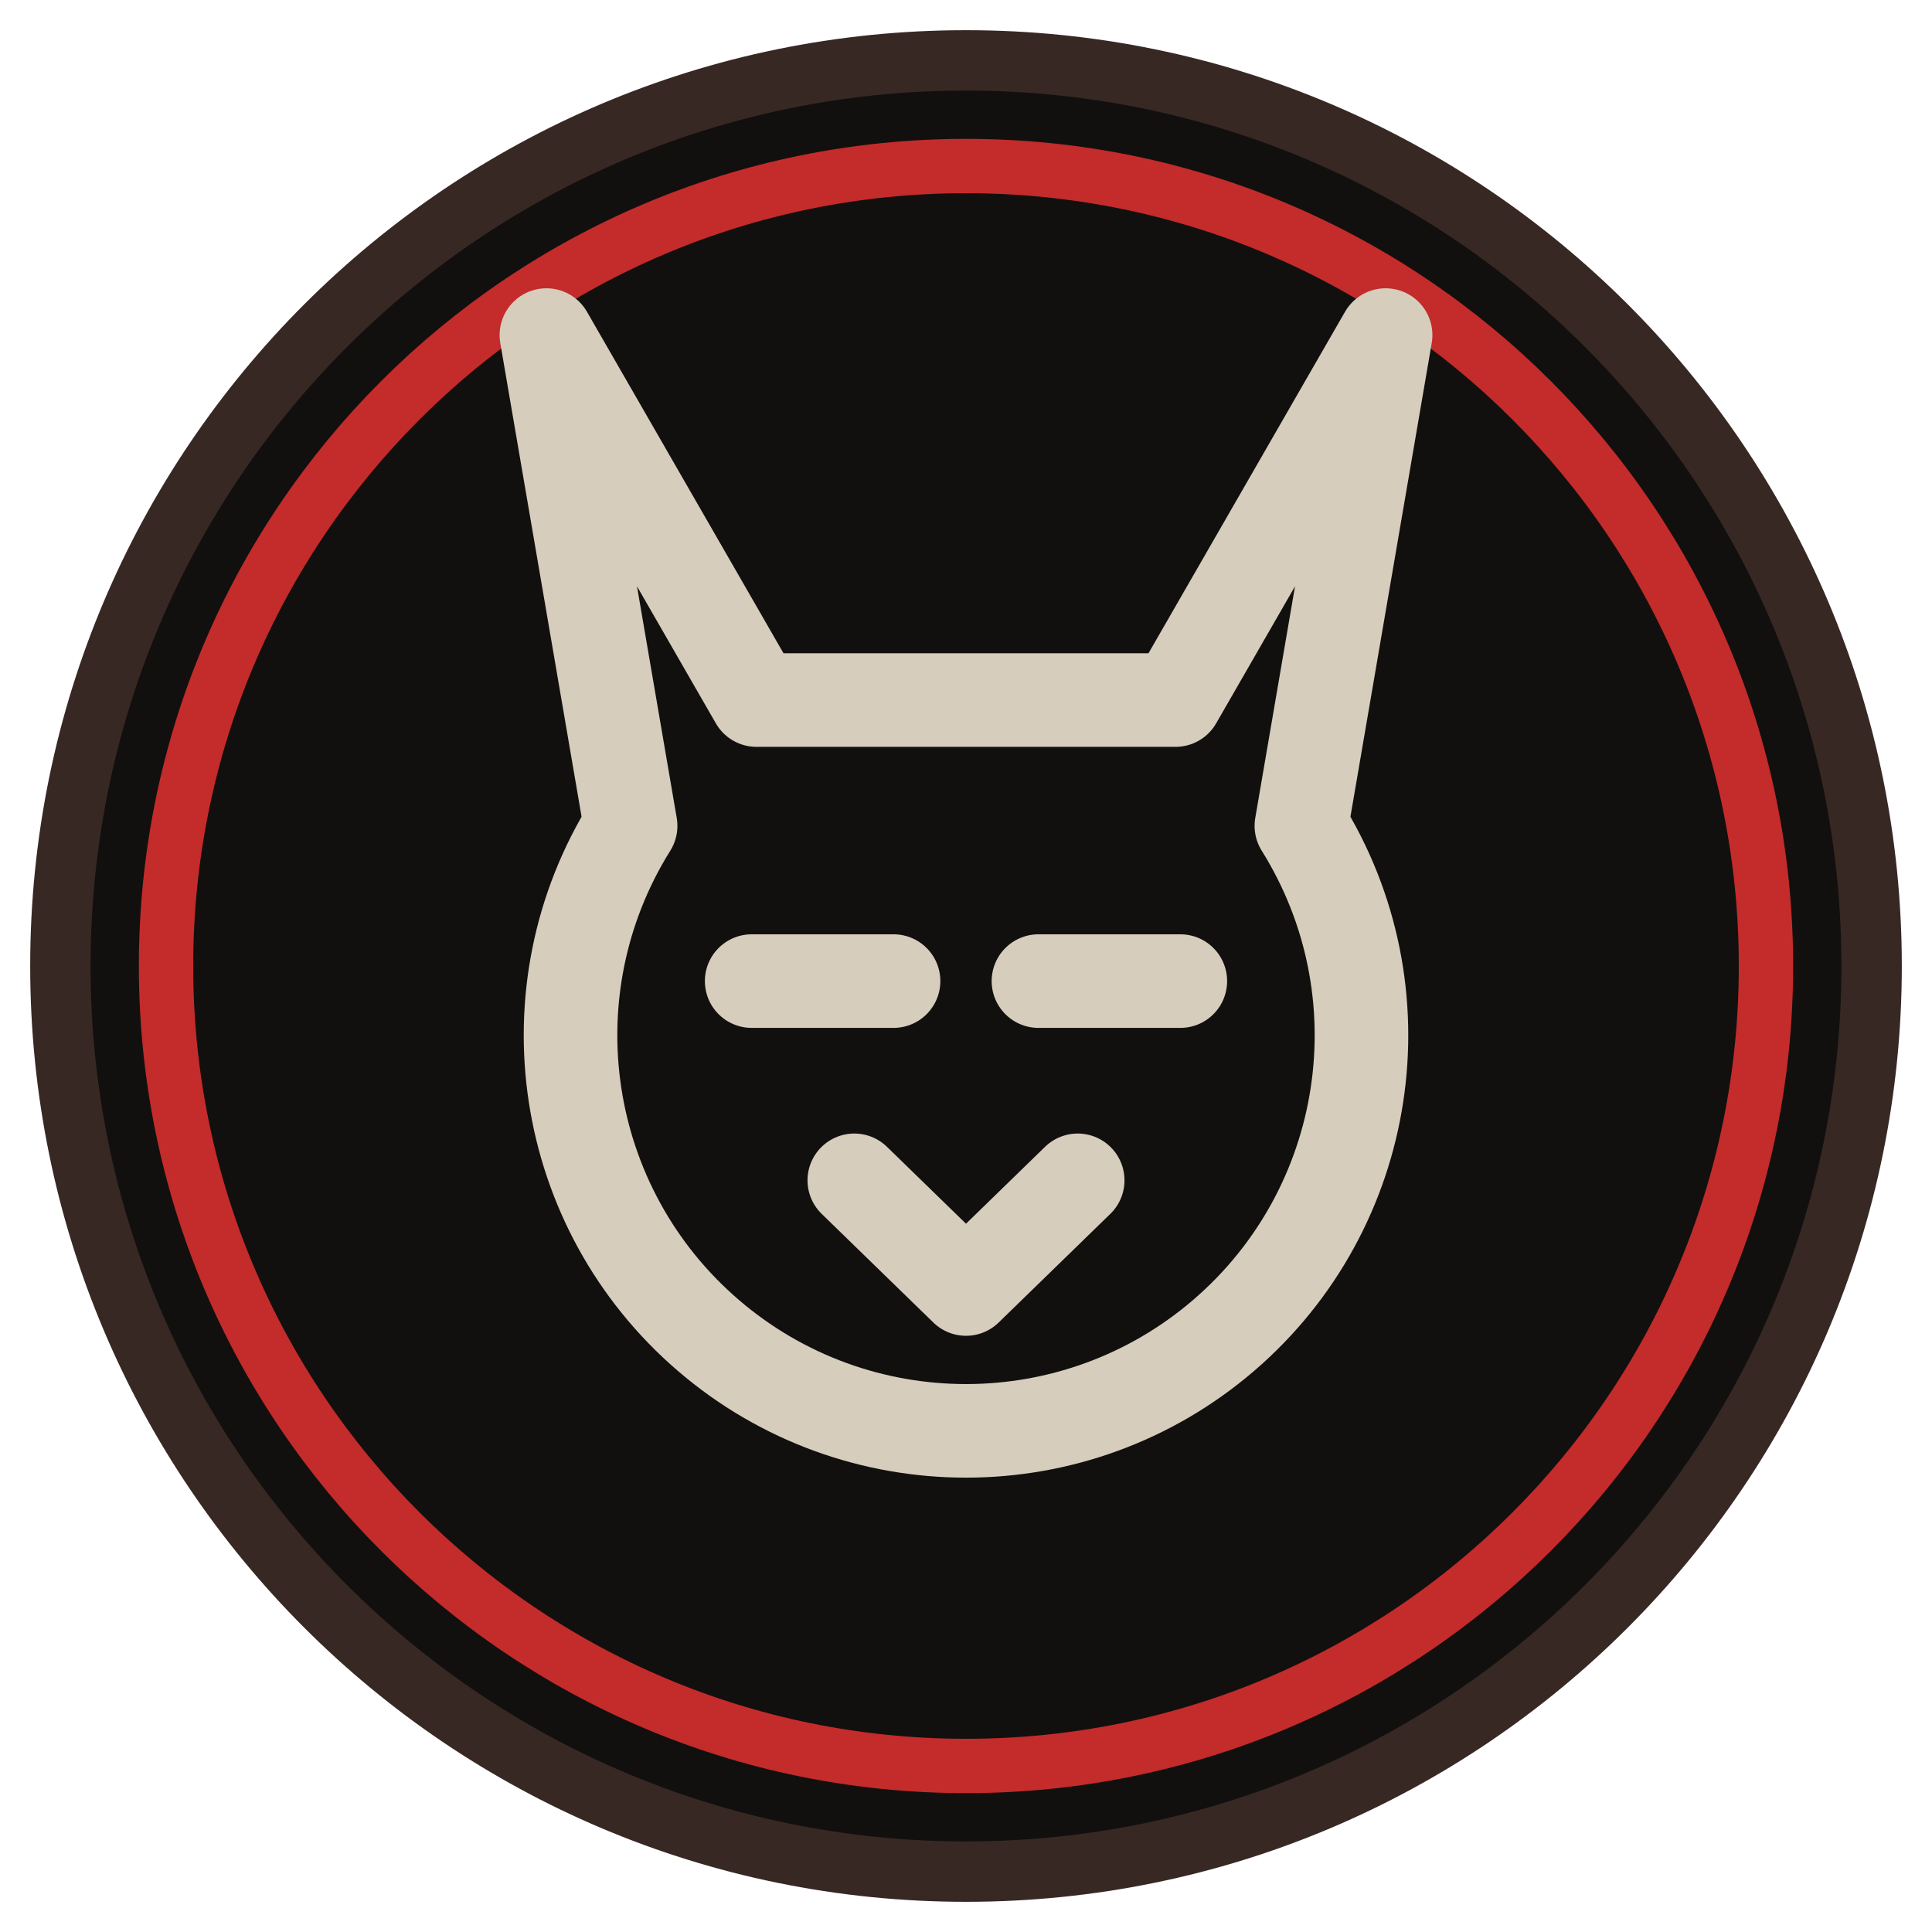
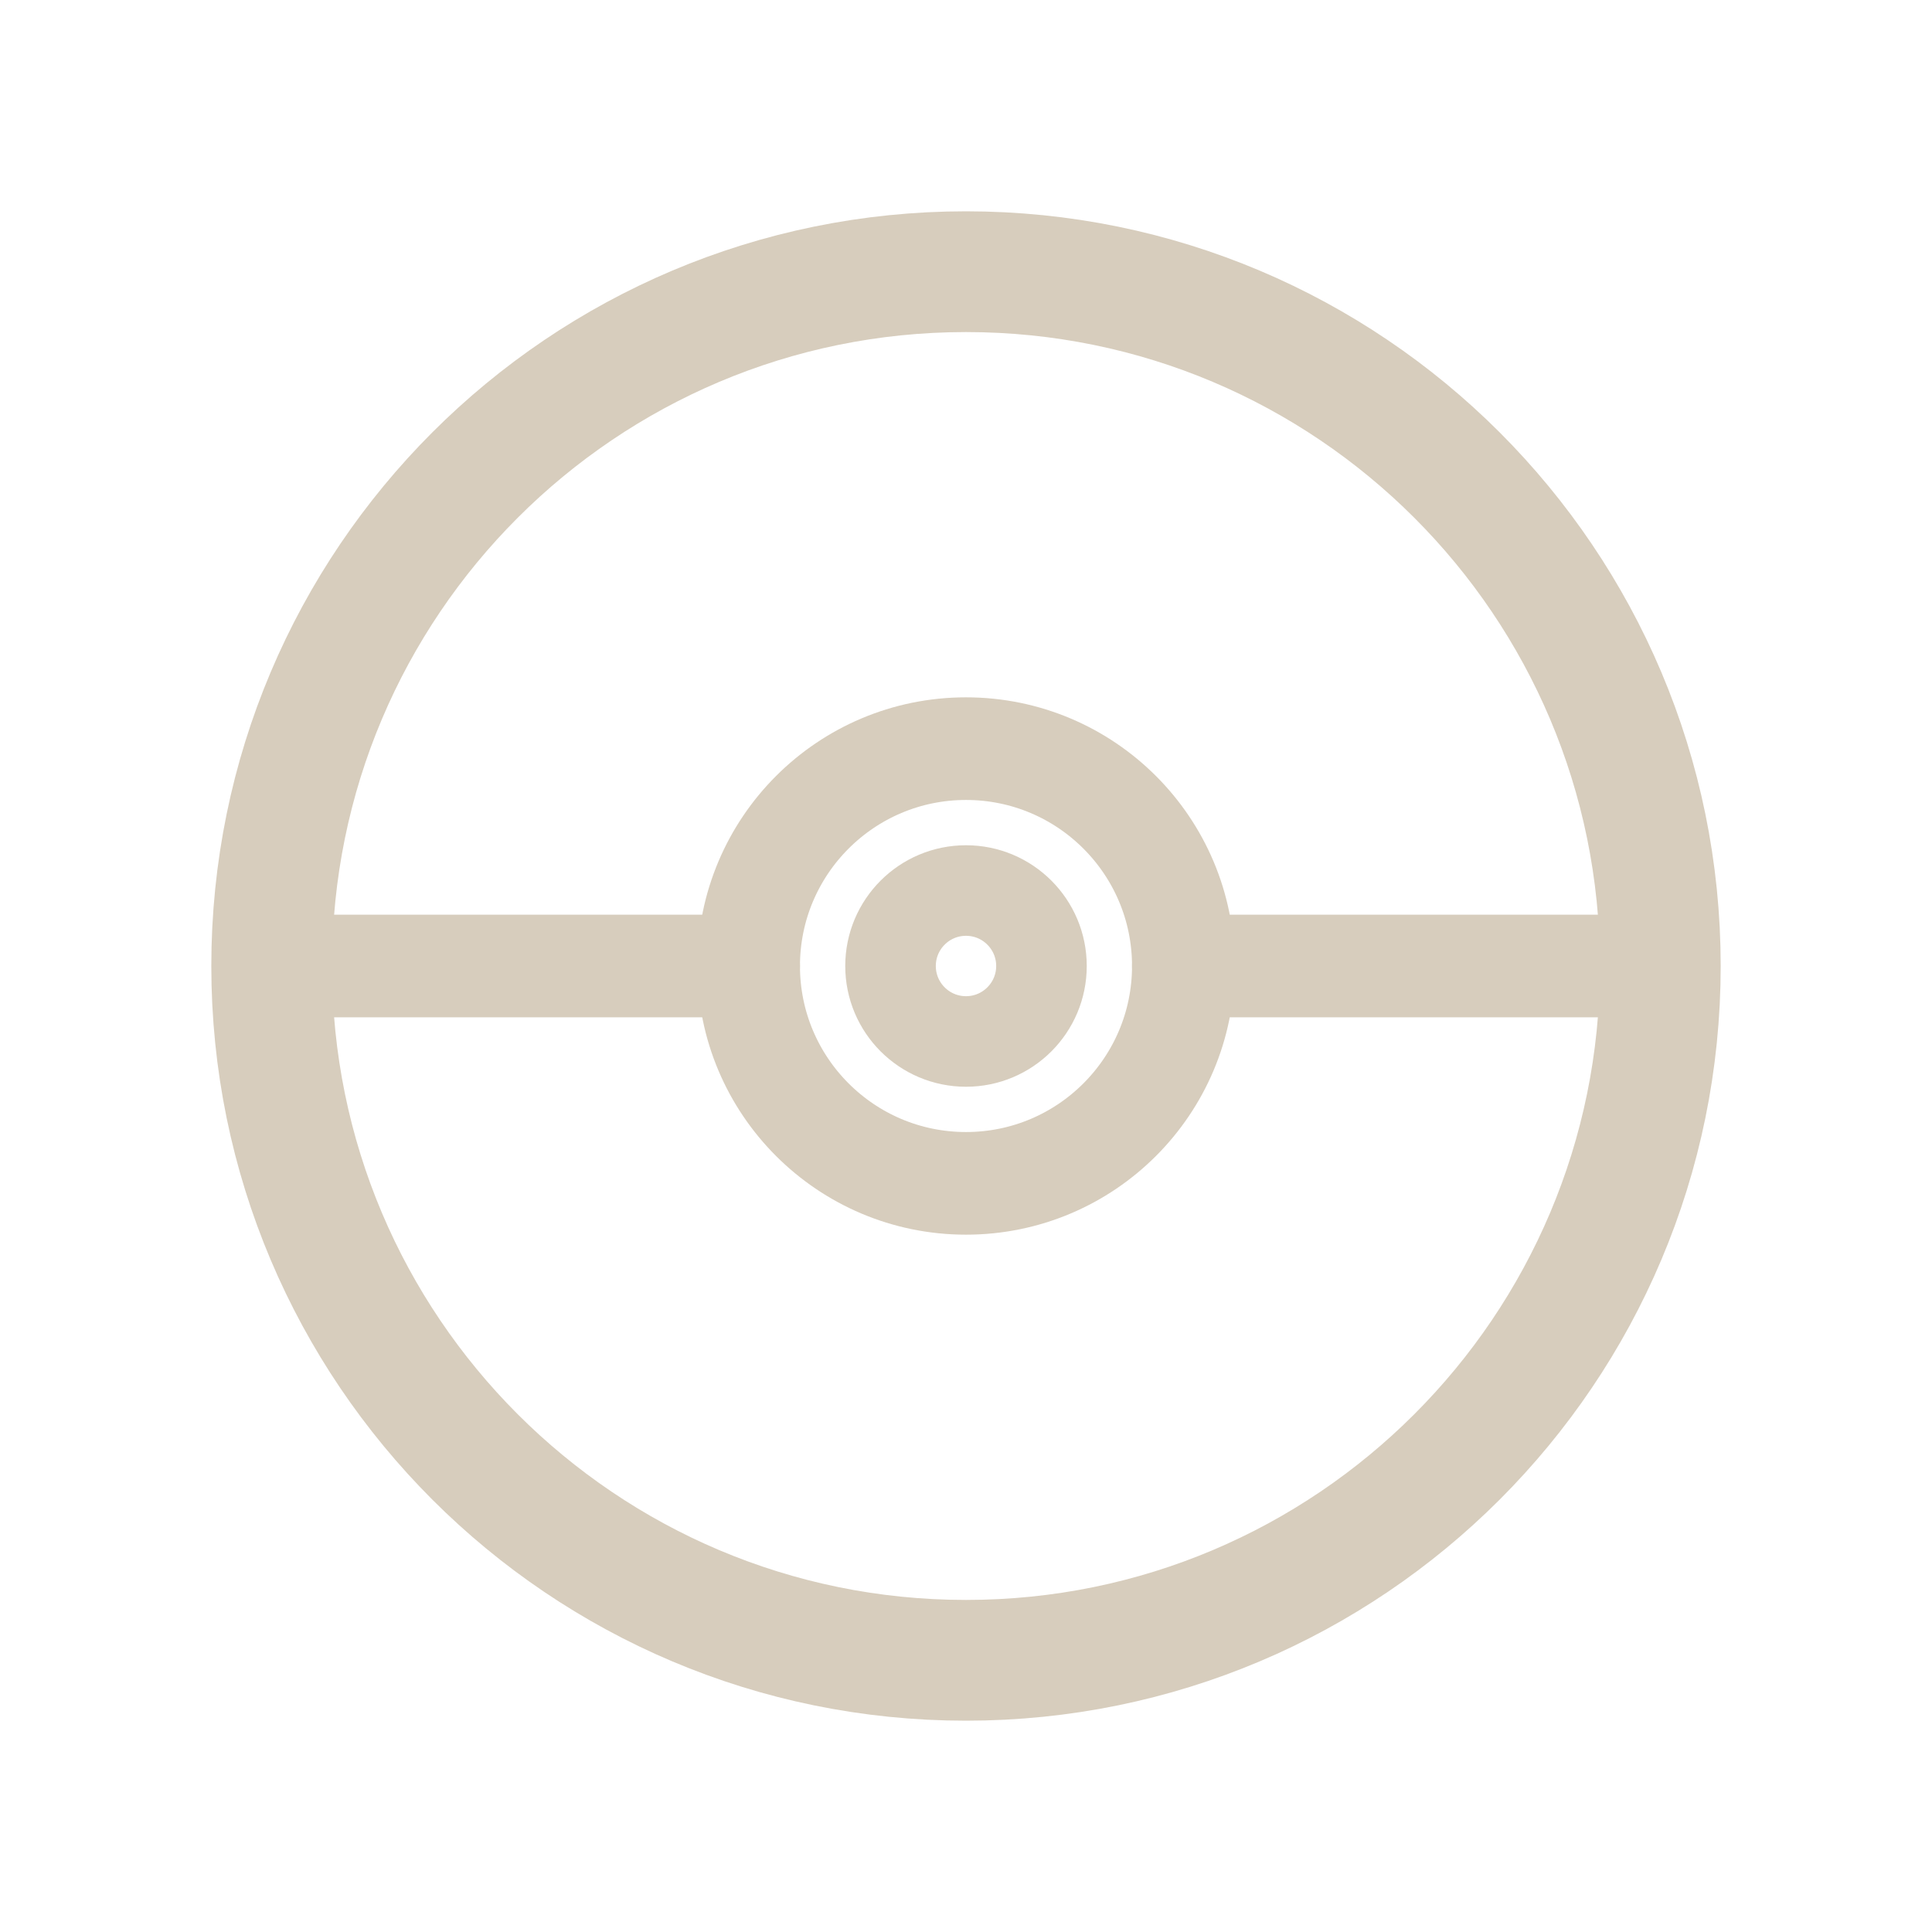
<svg xmlns="http://www.w3.org/2000/svg" viewBox="0 0 32 32">
-   <circle cx="16" cy="16" r="15" fill="#12100E" />
-   <circle cx="16" cy="16" r="15" fill="none" stroke="#382824" stroke-width="1" />
-   <circle cx="16" cy="16" r="13.25" fill="none" stroke="#C42B2B" stroke-width="0.9" />
-   <g fill="none" stroke="#D7CDBD" stroke-width="1.55" stroke-linecap="round" stroke-linejoin="round">
-     <path d="M12.529 11.595 L9.05 5.55 L10.445 13.679 A6.55 6.55 0 1 0 21.555 13.679 L22.95 5.55 L19.471 11.595 Z" />
-     <path d="M14.15 19.55 L16 21.35 L17.85 19.55" />
-     <path d="M12.45 16.25 h2.35" />
-     <path d="M17.2 16.25 h2.35" />
+   <g fill="none" stroke="#D7CDBD" stroke-linecap="round" stroke-linejoin="round">
+     <circle cx="16" cy="16" r="11.5" stroke-width="2" />
+     <path d="M4.5 16 H12.4" stroke-width="1.7" />
+     <path d="M19.6 16 H27.5" stroke-width="1.7" />
+     <circle cx="16" cy="16" r="3.6" stroke-width="1.7" />
+     <circle cx="16" cy="16" r="1.25" stroke-width="1.5" />
  </g>
</svg>
